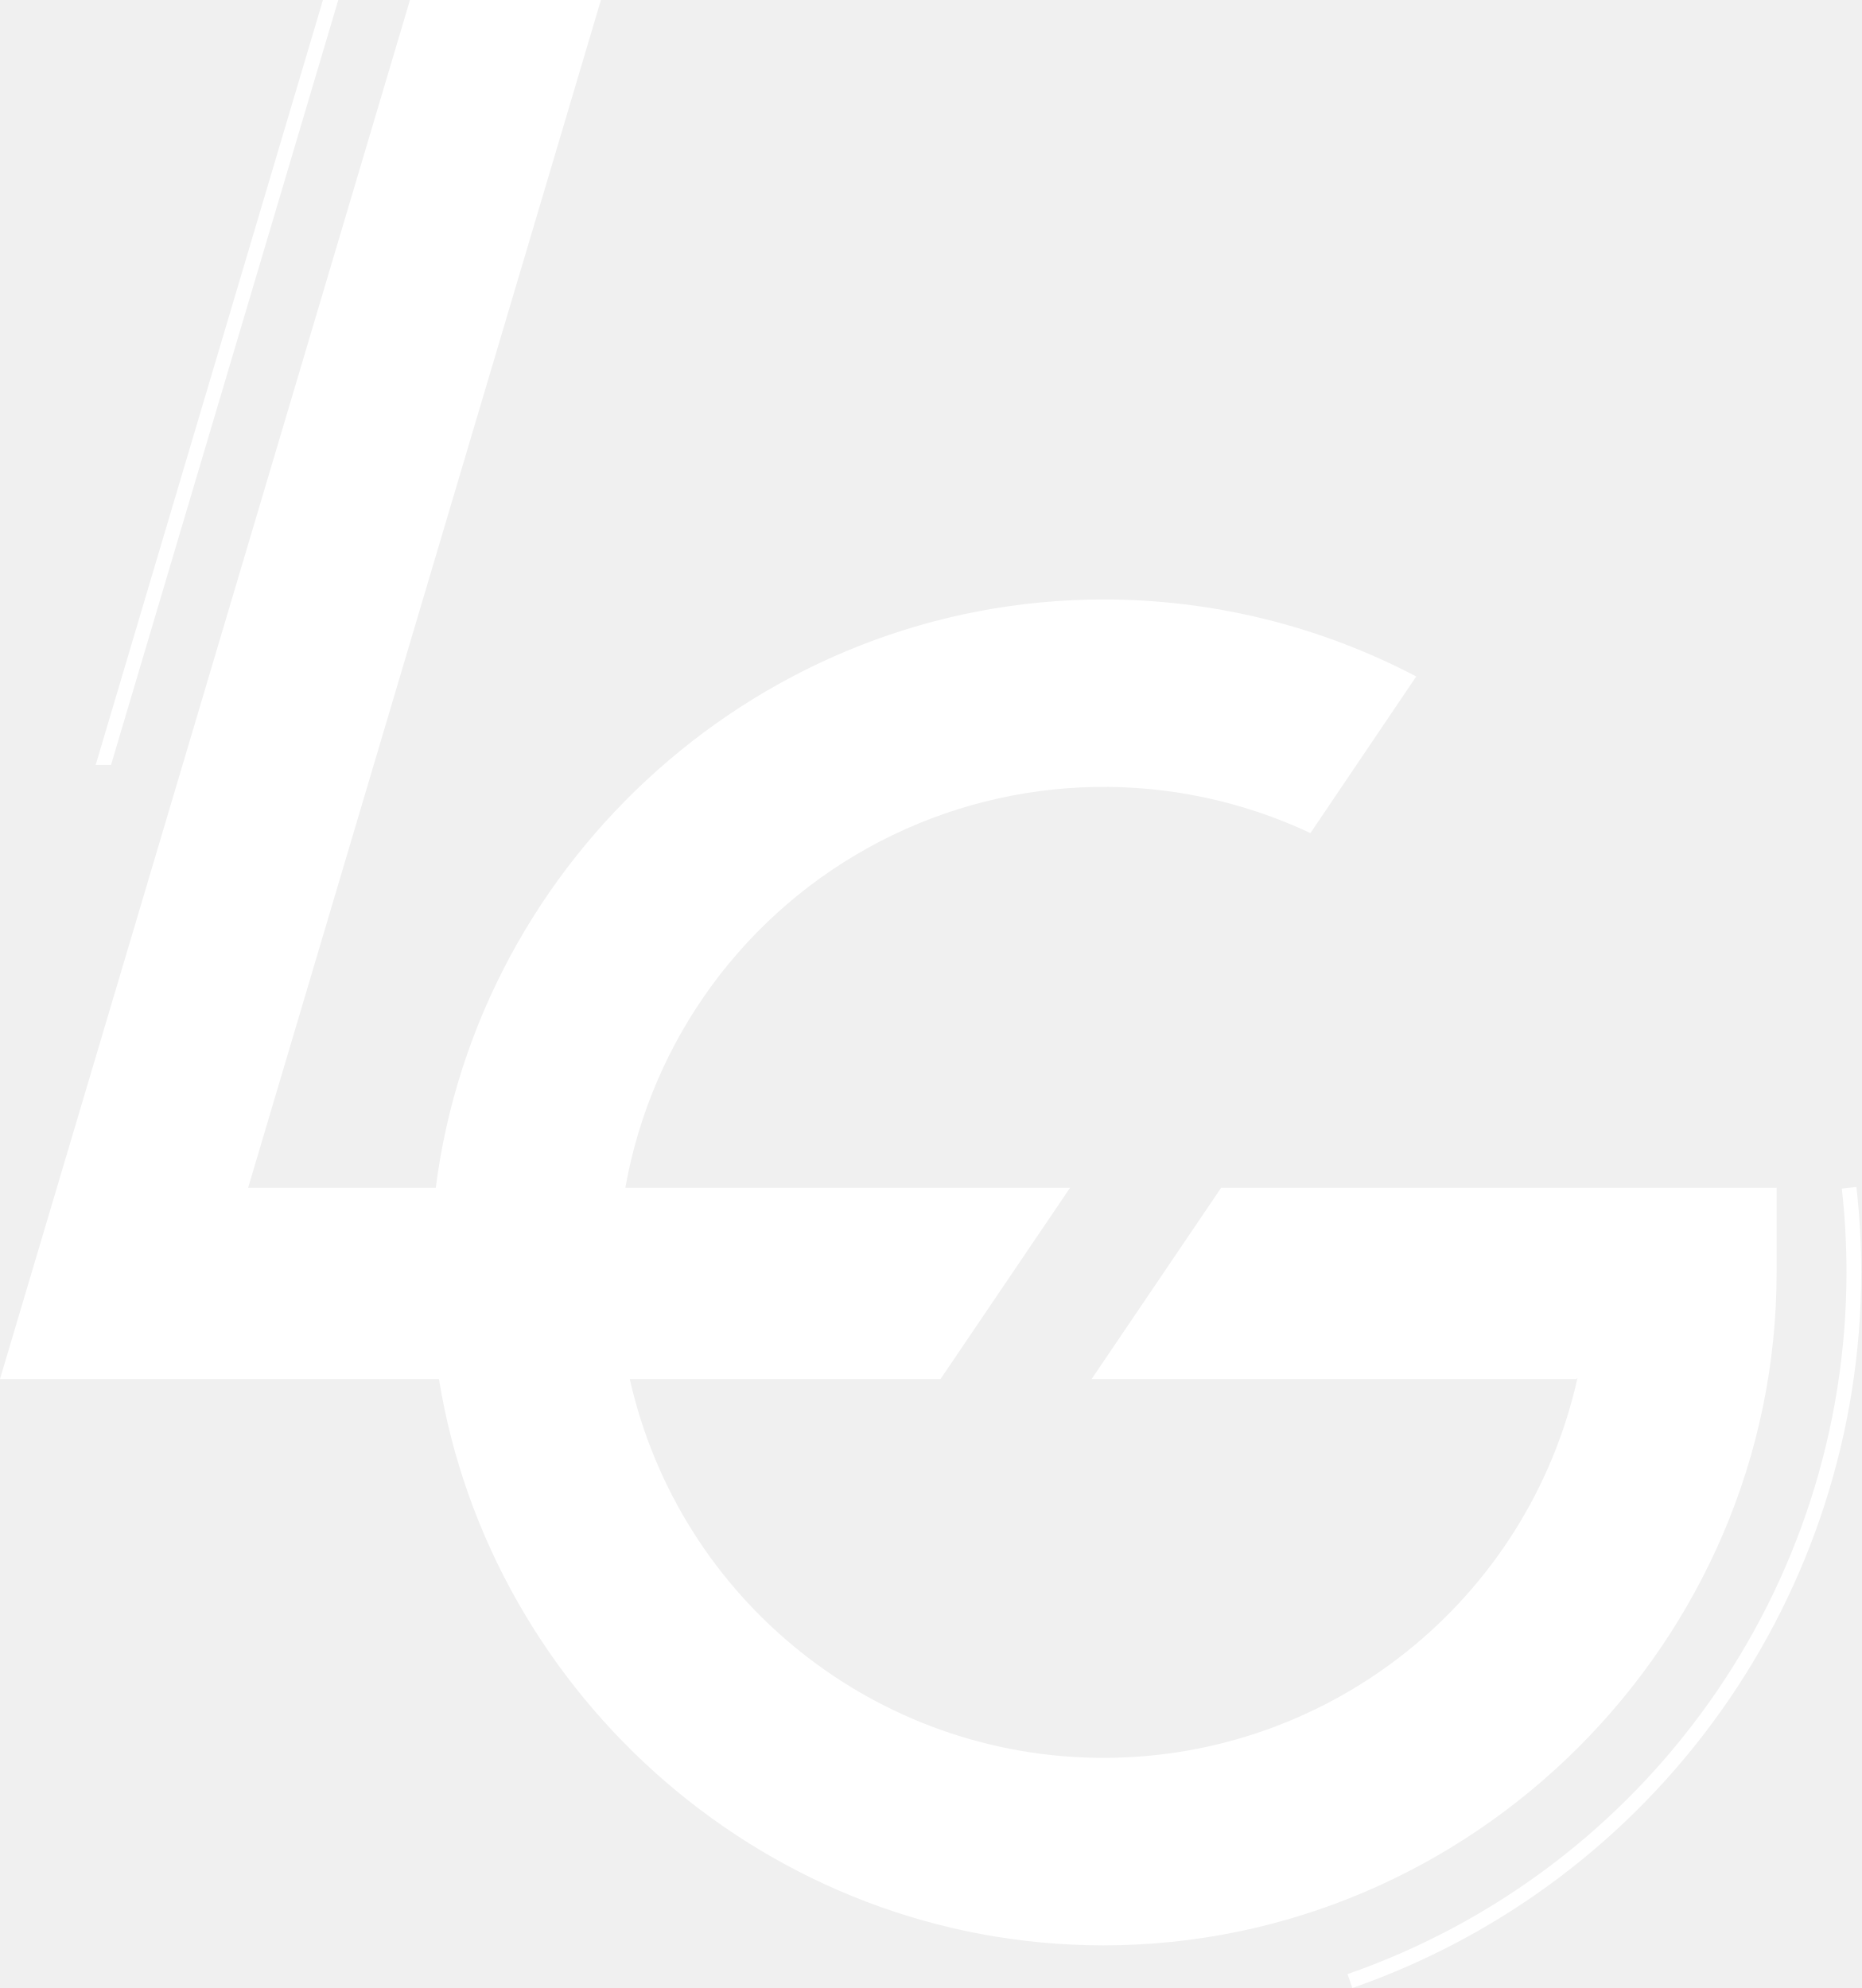
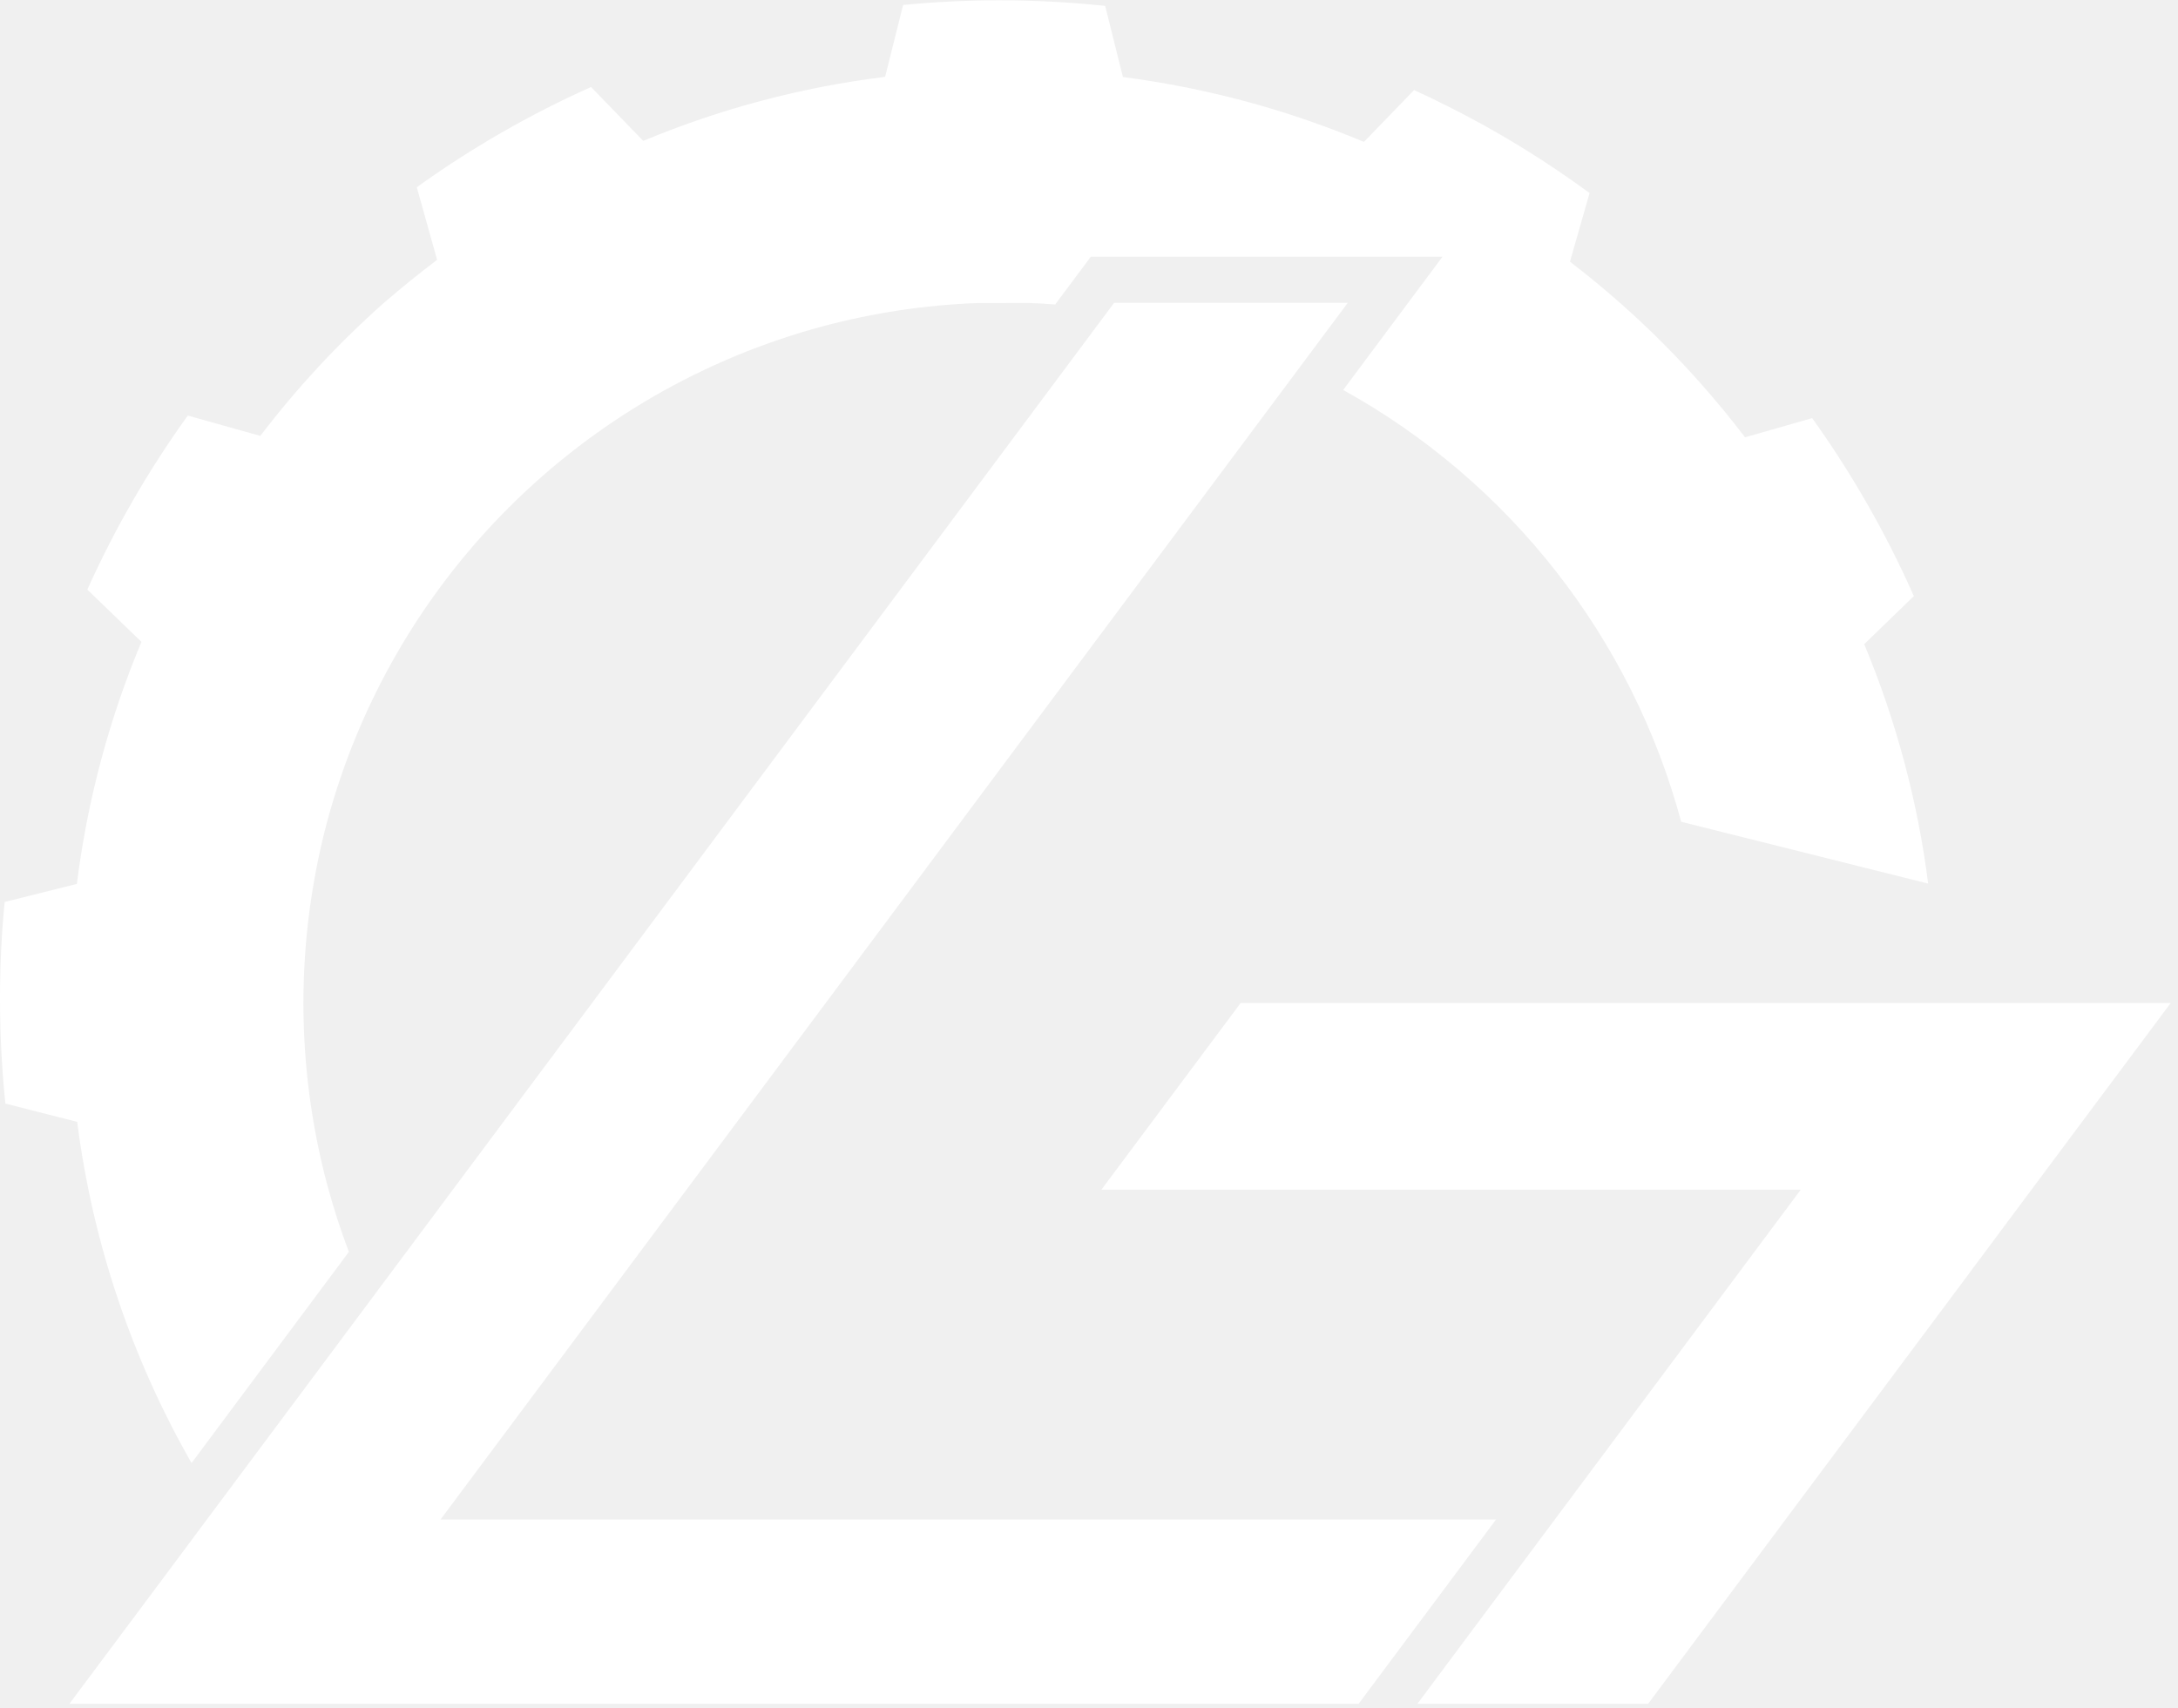
- <svg xmlns="http://www.w3.org/2000/svg" viewBox="0 0 281.48 300.72">
+ <svg xmlns="http://www.w3.org/2000/svg" width="102" height="80" viewBox="0 0 102 80" fill="none">
+   <g clip-path="url(#clip0_2548:13652)">
+     <path d="M101.657 46.986L95.138 55.729L91.557 60.538L83.619 71.181L77.186 79.81H66.381L72.814 71.181L84.333 55.729H51.581L58.1 46.986H101.657Z" fill="white" />
+     <path d="M70.062 71.181L63.629 79.809H3.252L8.167 73.224L9.686 71.181L10.171 70.533L17.31 60.957L51.924 14.524L52.176 14.185H63.119L60.862 17.214L22.448 68.743L20.629 71.181H70.062Z" fill="white" />
+     <path d="M90.3 41.39L78.733 38.495C77.587 34.234 75.594 30.247 72.875 26.772C70.156 23.297 66.765 20.404 62.905 18.267L65.938 14.195L67.557 12.024H51.086L49.467 14.195L49.419 14.262C49.033 14.233 48.643 14.209 48.252 14.195C47.862 14.181 47.433 14.195 47.019 14.195C46.605 14.195 46.195 14.195 45.786 14.195C43.334 14.286 40.899 14.652 38.529 15.286C32.965 16.78 27.892 19.711 23.818 23.785C19.744 27.858 16.813 32.931 15.319 38.495C13.84 44.06 13.84 49.916 15.319 55.481C15.61 56.557 15.948 57.614 16.338 58.643L8.971 68.533C6.156 63.609 4.335 58.179 3.614 52.552L0.252 51.695C0.084 50.064 -0 48.425 1.90537e-07 46.786C1.90537e-07 45.257 0.071 43.743 0.219 42.252L3.6 41.405C4.09 37.506 5.107 33.691 6.624 30.067L4.09 27.619C5.381 24.75 6.957 22.019 8.795 19.466L12.191 20.419C13.927 18.144 15.88 16.044 18.024 14.148C18.817 13.465 19.633 12.806 20.471 12.171L20.429 12.024L19.519 8.771C22.074 6.934 24.809 5.361 27.681 4.076L30.124 6.6C33.746 5.09 37.557 4.08 41.452 3.6L42.295 0.233C43.776 0.09 45.281 0.014 46.8 0.014C48.456 0.015 50.111 0.102 51.757 0.276L52.59 3.609C54.016 3.794 55.419 4.046 56.8 4.367C57.562 4.538 58.319 4.738 59.071 4.952C60.704 5.425 62.308 5.991 63.876 6.647L66.224 4.219C67.297 4.711 68.348 5.24 69.376 5.805C70.04 6.17 70.692 6.551 71.333 6.947C72.4 7.605 73.436 8.303 74.443 9.043L73.591 12.024L73.524 12.257C74.333 12.876 75.114 13.524 75.876 14.195C77.224 15.384 78.496 16.657 79.686 18.005C80.395 18.809 81.076 19.633 81.724 20.486L84.867 19.586C86.735 22.195 88.331 24.989 89.629 27.924L87.305 30.176C88.8 33.763 89.808 37.535 90.3 41.39Z" fill="white" />
+   </g>
  <defs>
-     <style>.cls-1{fill:#fff;}</style>
+     <clipPath id="clip0_2548:13652">
+       <rect width="101.905" height="80" fill="white" />
+     </clipPath>
  </defs>
-   <g id="_480_inverse_logo" data-name="480 inverse logo">
-     <path class="cls-1" d="M268.68,179.68v12.79c0,55.85-46,101.8-101.8,101.8-50.36,0-92.67-37.37-100.5-85.67H0L62,0H90.88L37.52,179.68H65.9c6.37-49.9,49.47-89,101-89a101.69,101.69,0,0,1,47.28,11.65l-16,23.69A73.46,73.46,0,0,0,94.57,179.68h67.25L142.24,208.6h-47a73.44,73.44,0,0,0,143.32-.12l-.23.12H165.09l19.58-28.92Z" />
-     <polygon class="cls-1" points="51.16 0 16.79 115.71 14.47 115.71 48.84 0 51.16 0" />
-     <path class="cls-1" d="M204.52,300.72l-.73-2.1a112.55,112.55,0,0,0,75.46-106.15,113.93,113.93,0,0,0-.71-12.67l2.21-.25a116,116,0,0,1,.73,12.92A114.78,114.78,0,0,1,204.52,300.72Z" />
-   </g>
</svg>
